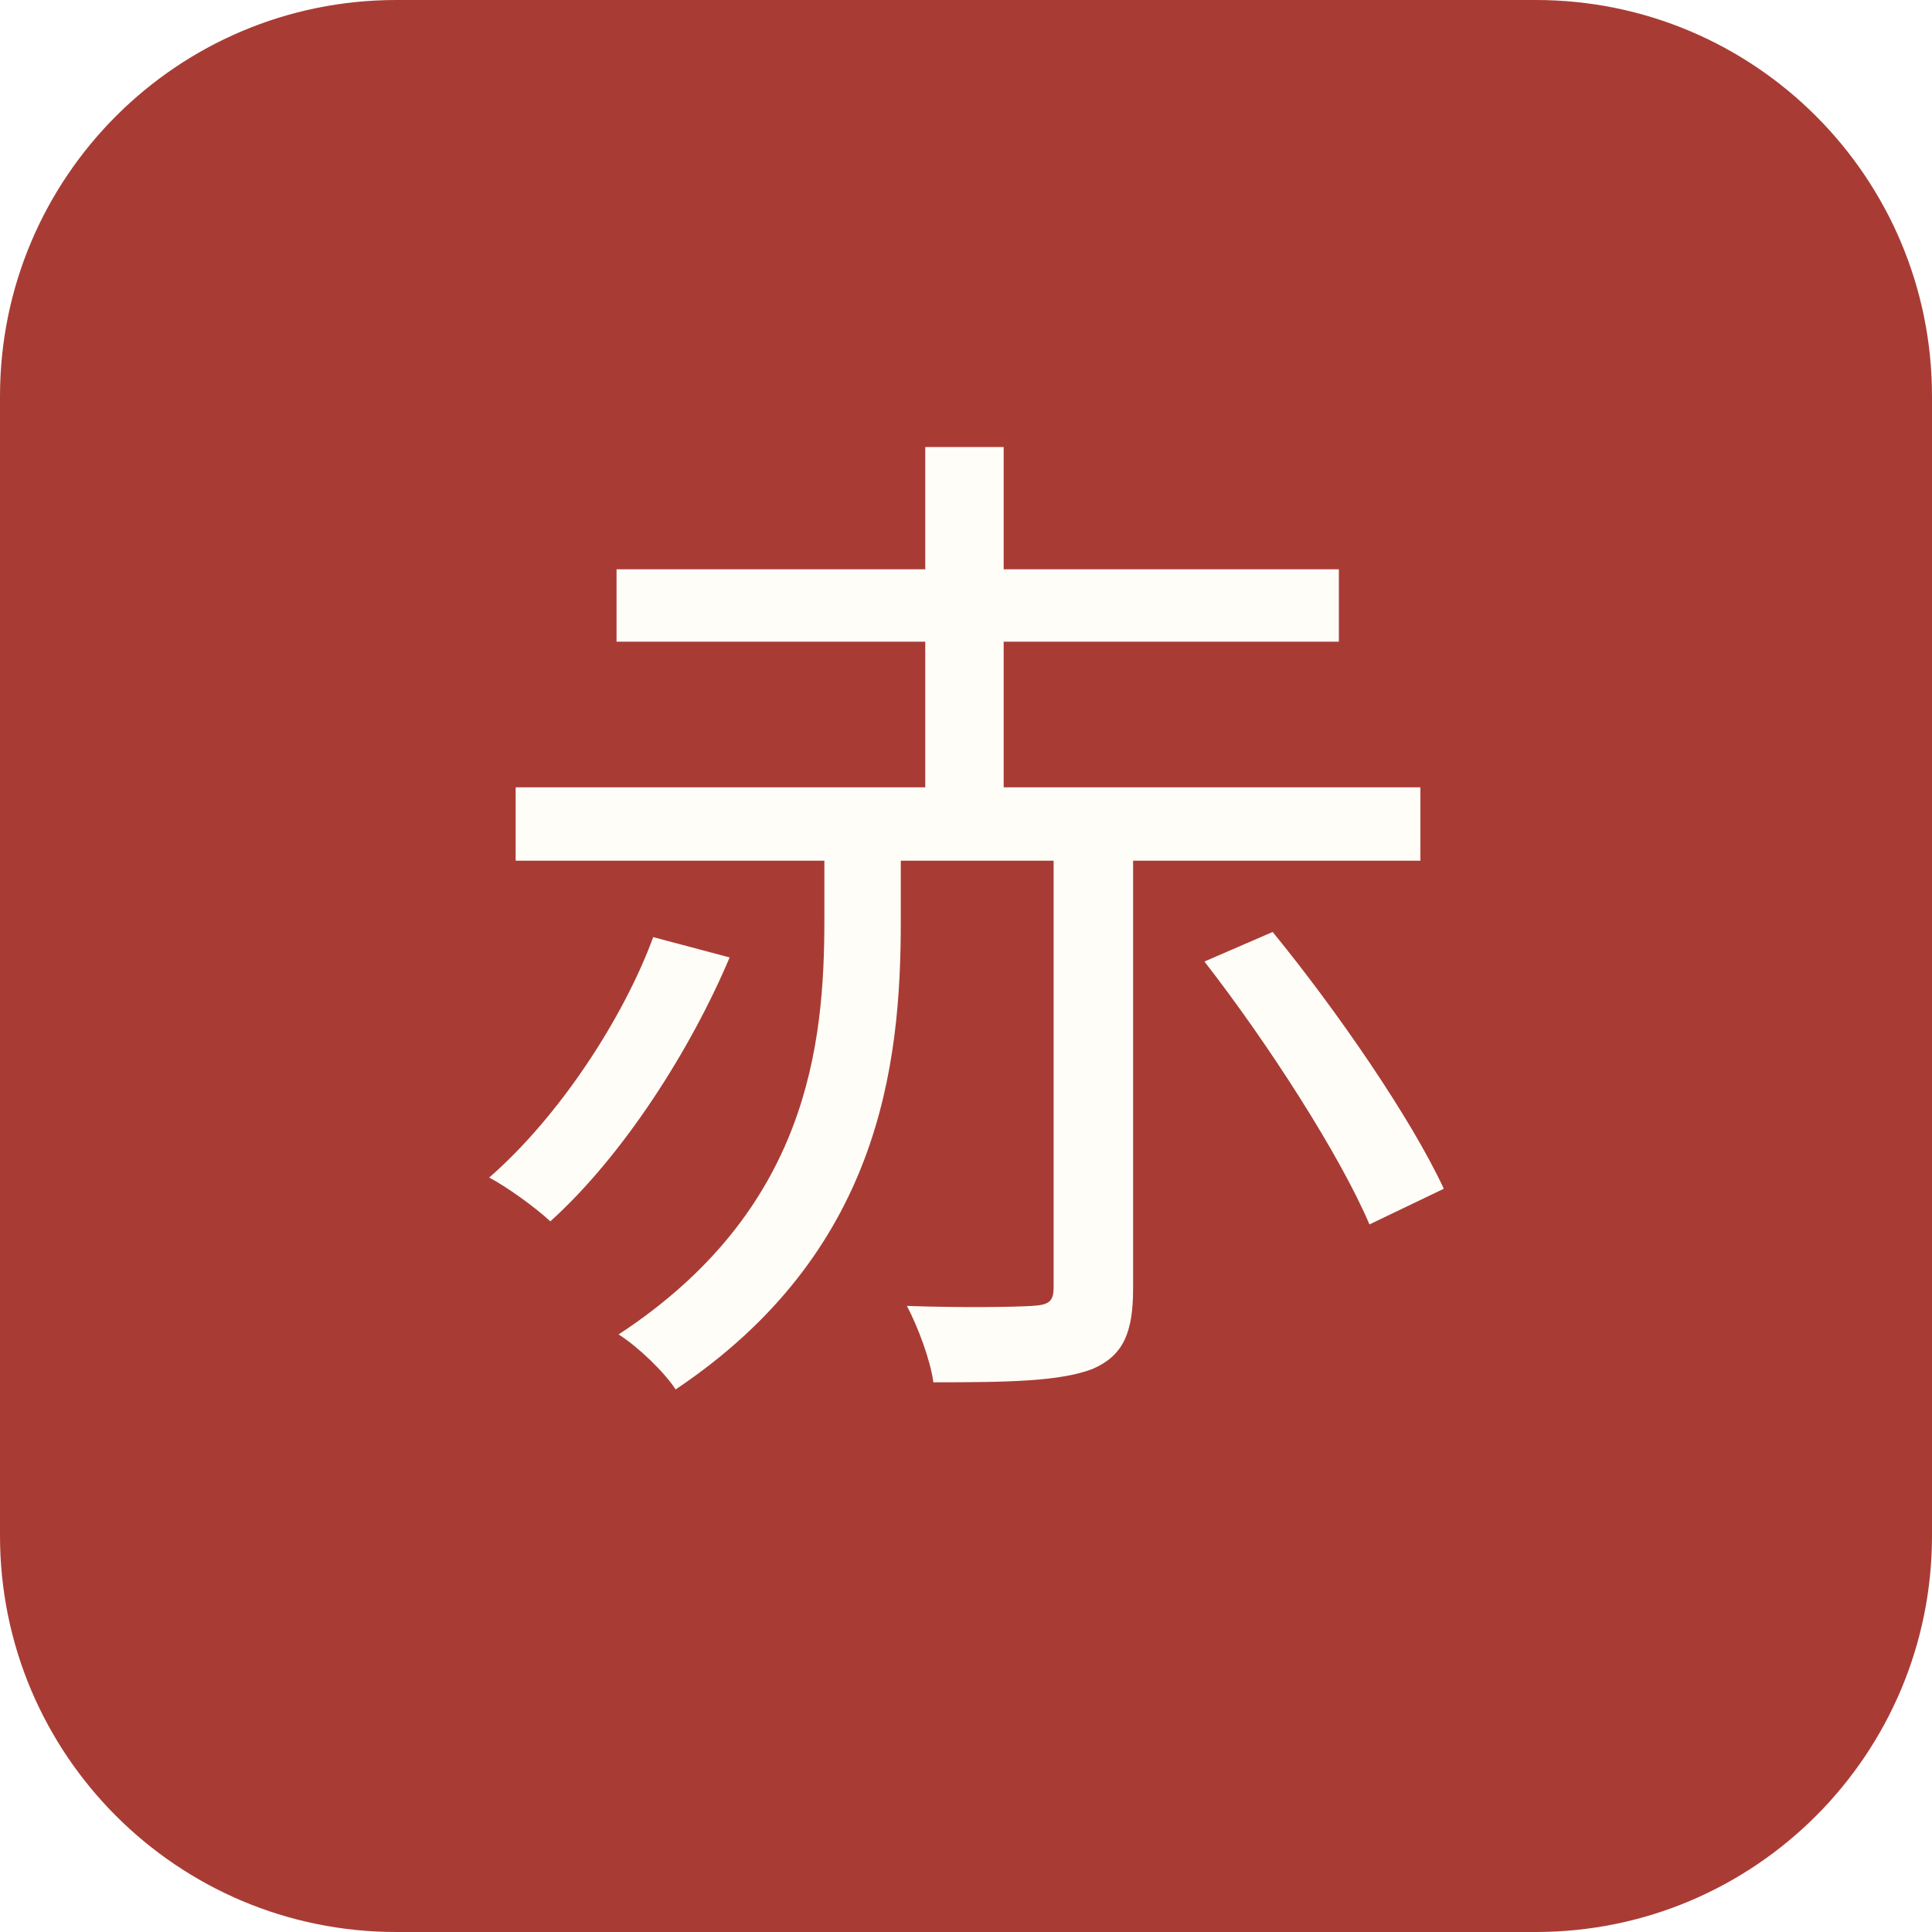
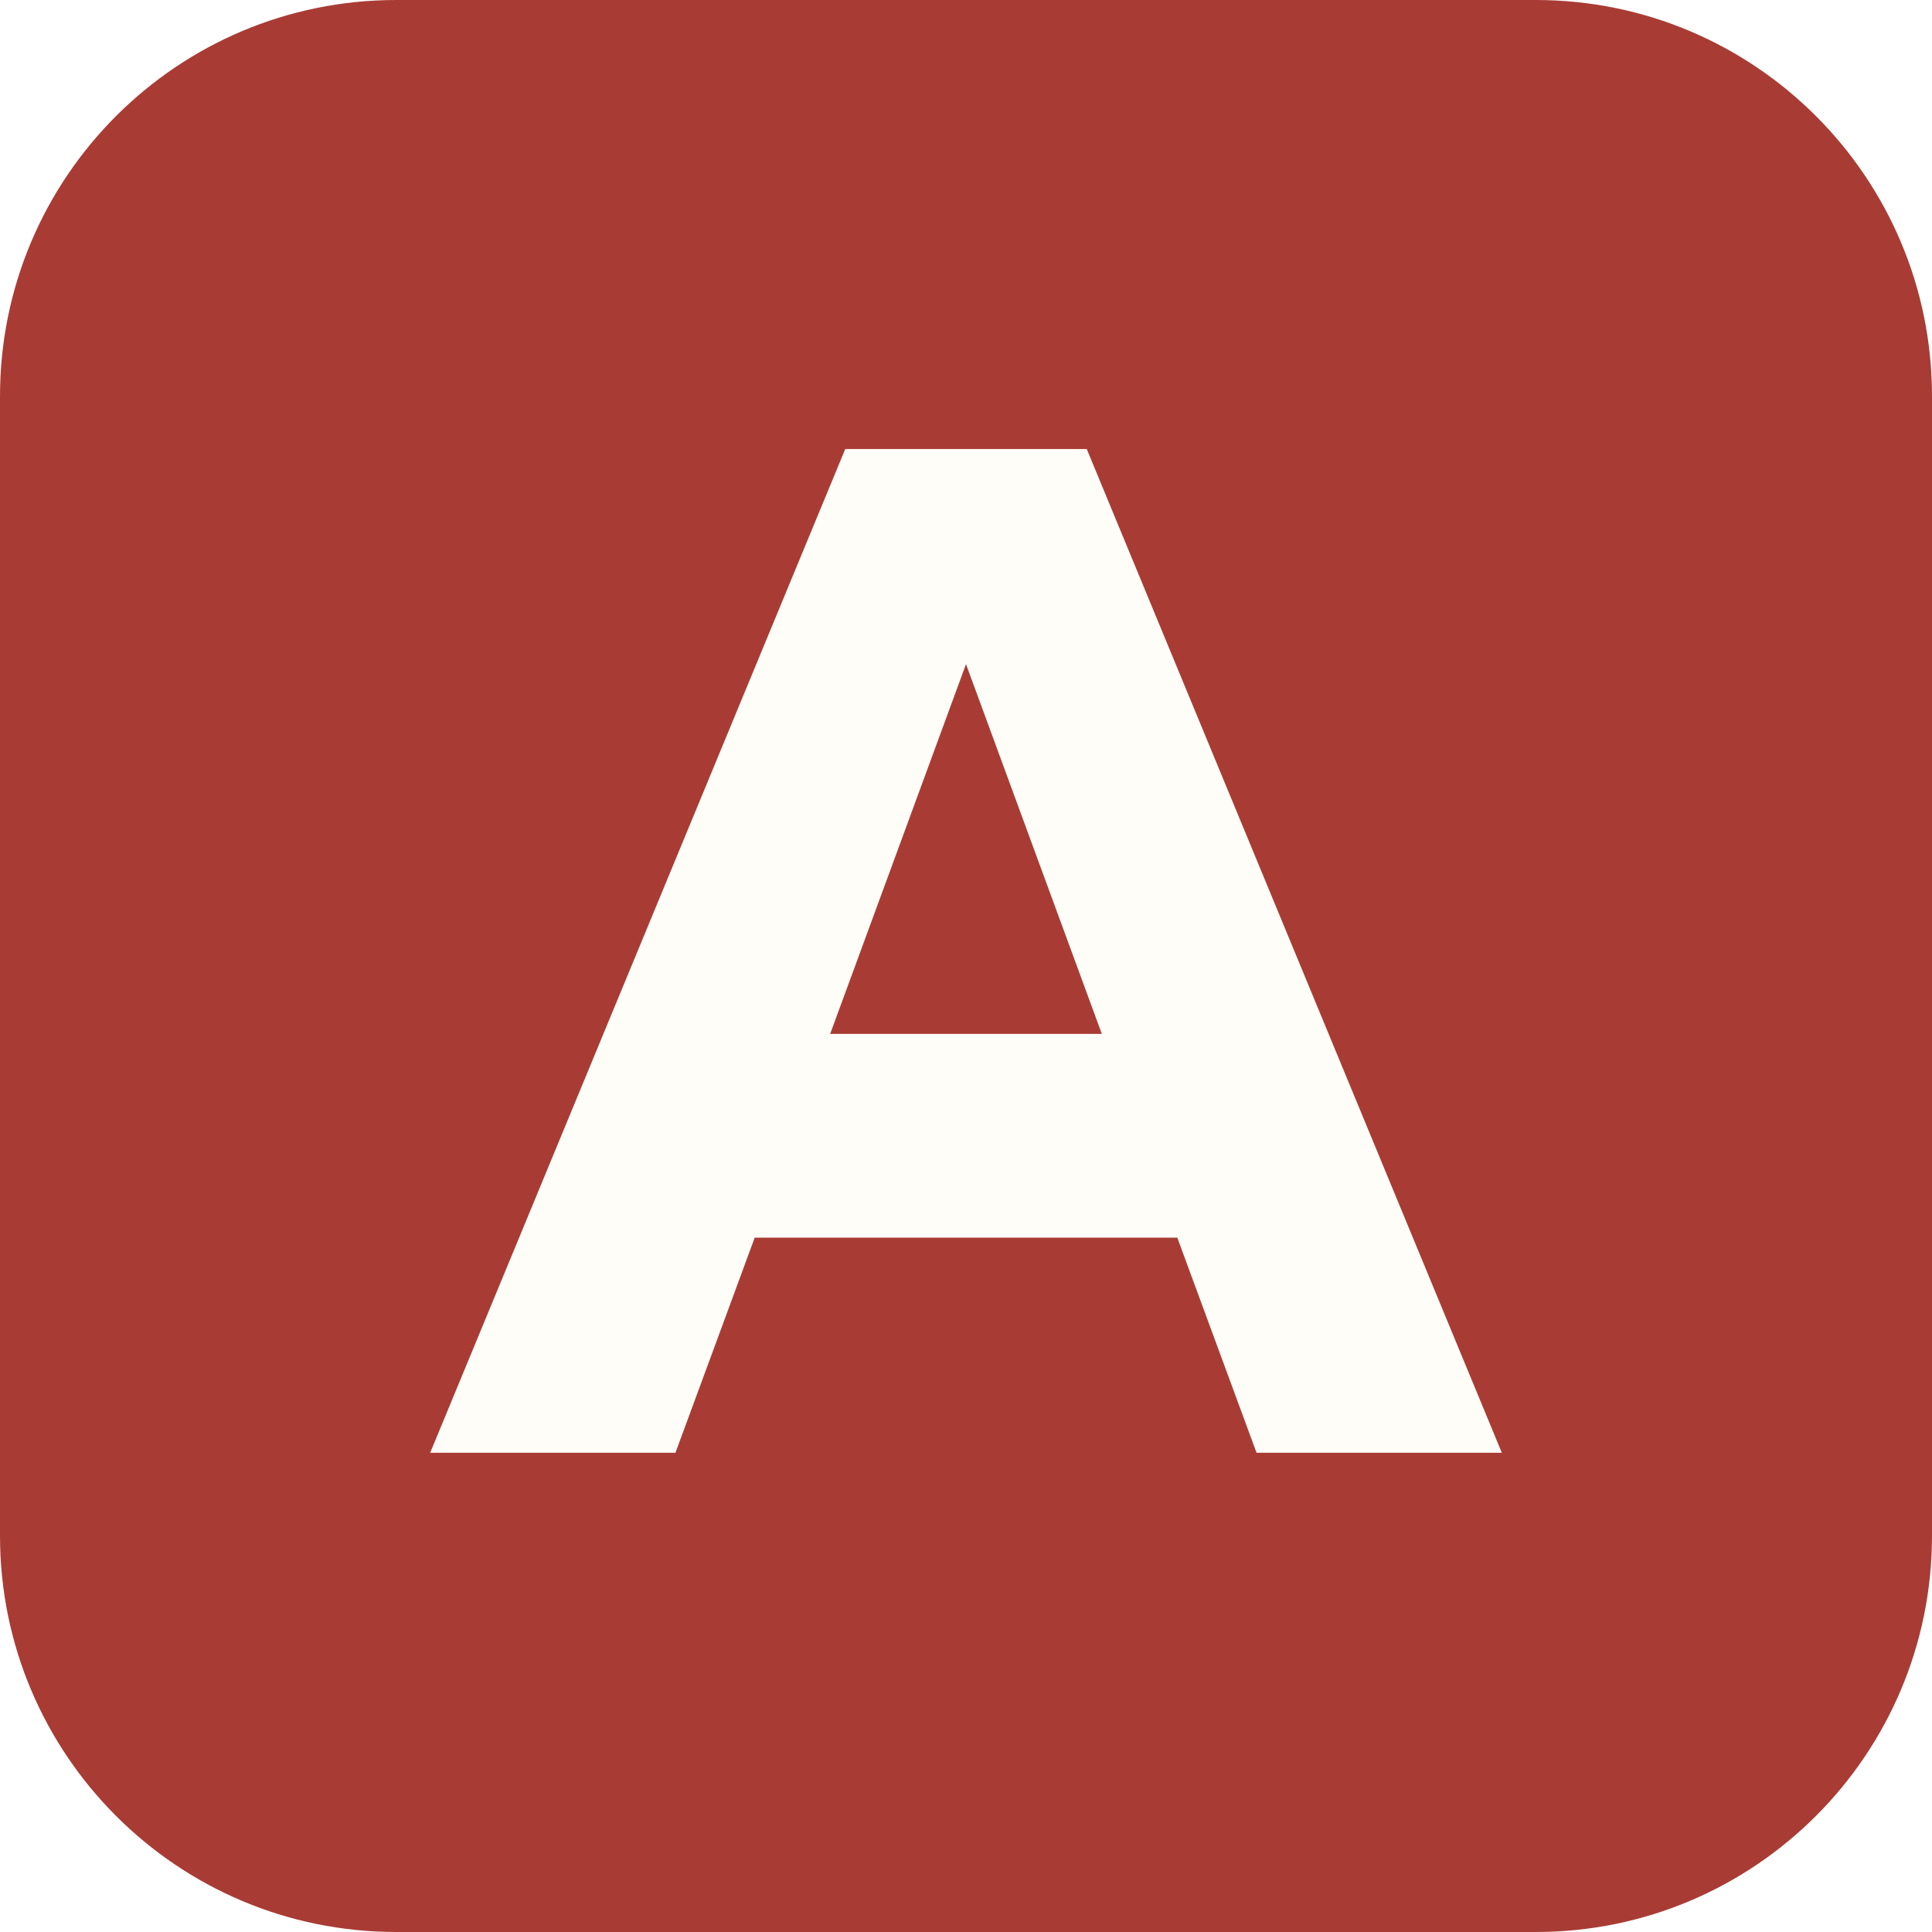
<svg xmlns="http://www.w3.org/2000/svg" width="512" height="512" viewBox="0 0 512 512">
  <rect width="512" height="512" rx="105" fill="#a83c35" />
-   <text x="256" y="345" text-anchor="middle" fill="#fffdf8" font-size="270" font-family="serif">赤</text>
+   <path d="M114 385 224 119h64l110 266h-65l-21-57H200l-21 57zm106-111h72l-36-98z" fill="#fffdf8" />
</svg>
